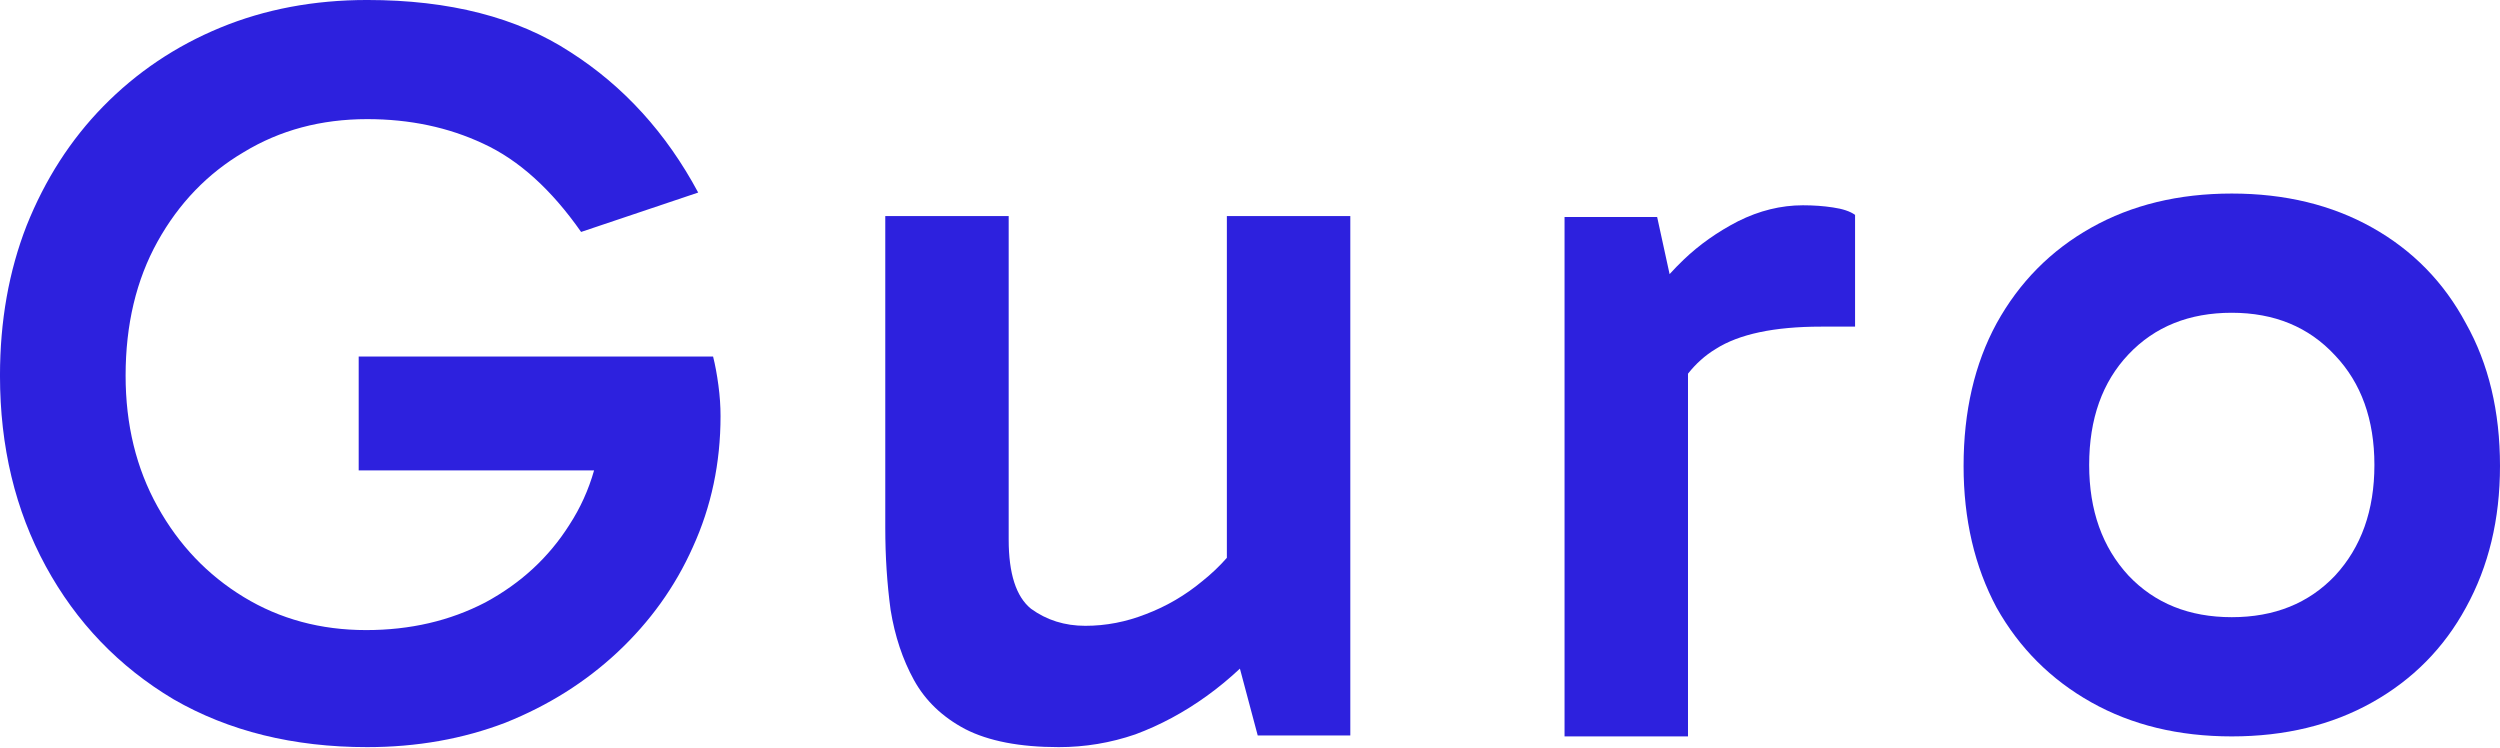
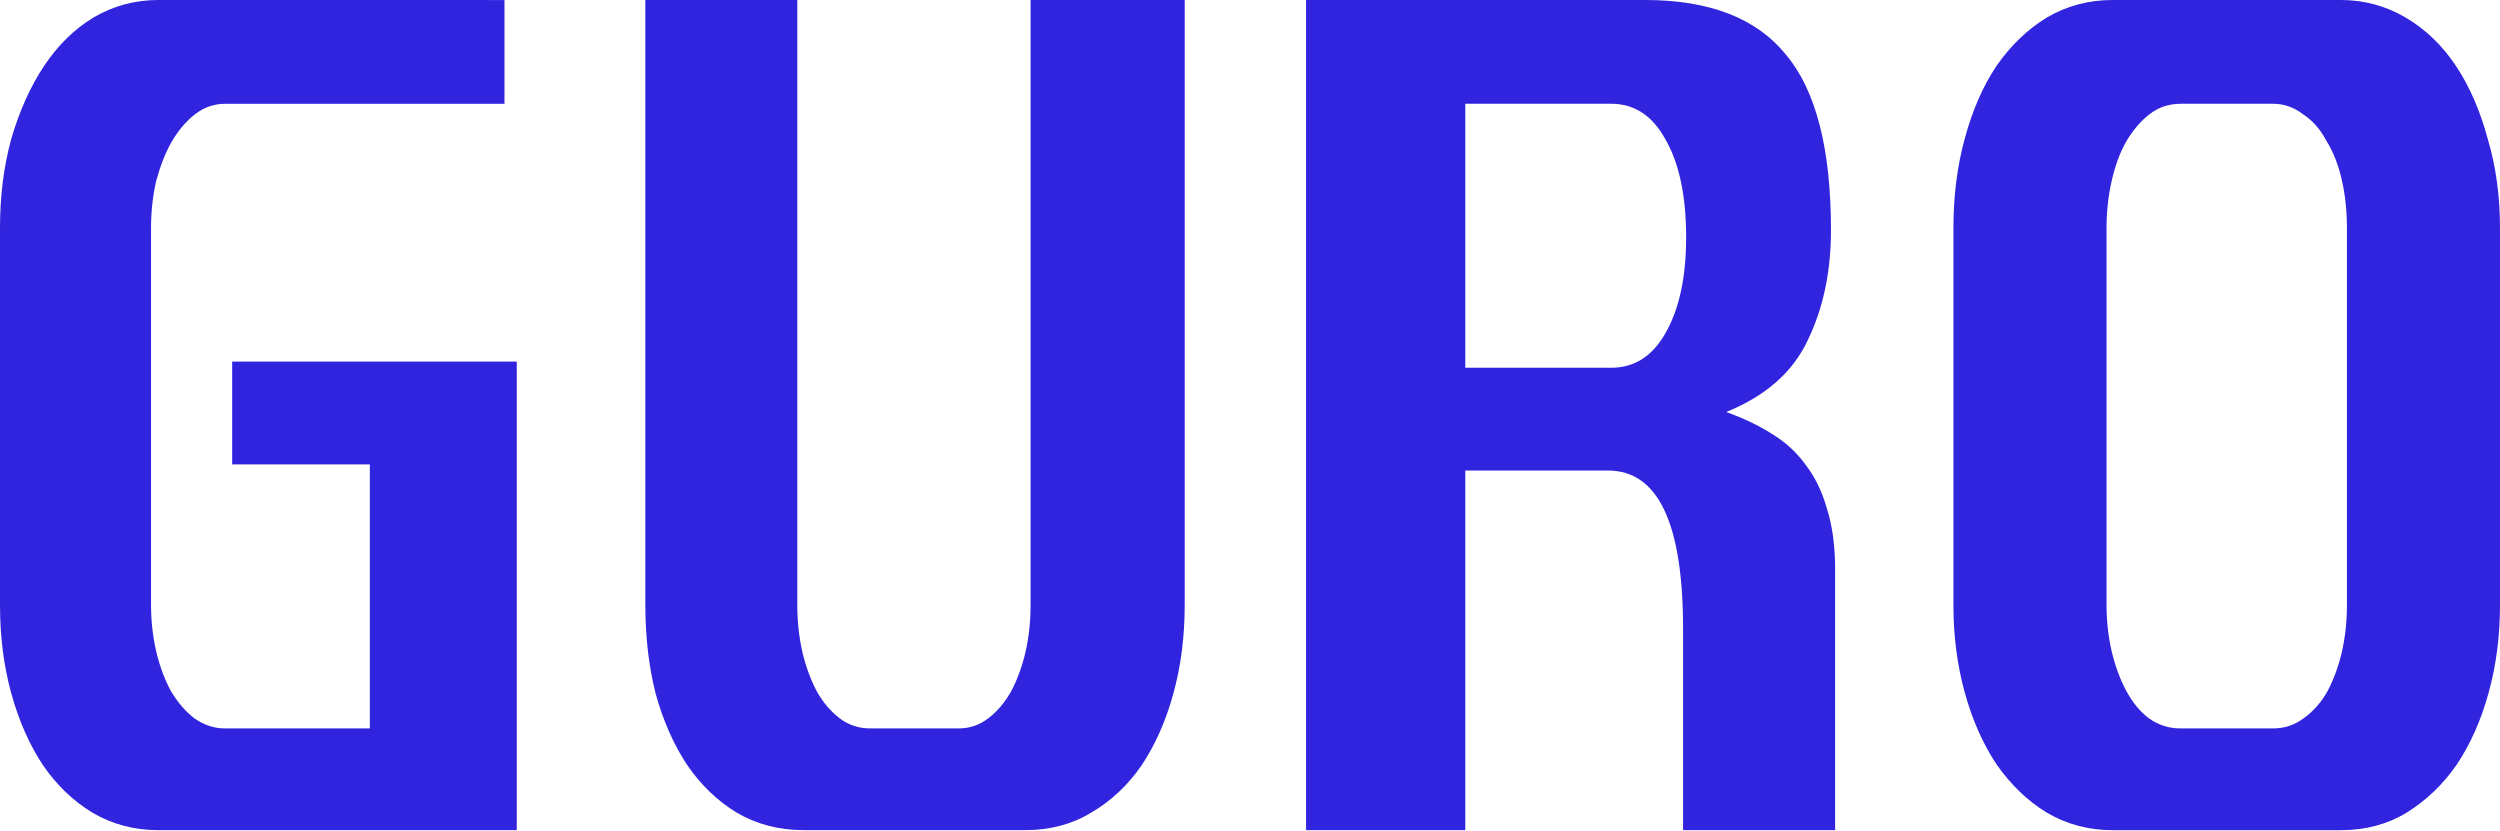
- <svg xmlns="http://www.w3.org/2000/svg" width="62.07mm" height="18.55mm" viewBox="0 0 62.07 18.55" version="1.1" id="svg1">
+ <svg xmlns="http://www.w3.org/2000/svg" width="61.657mm" height="20.473mm" viewBox="0 0 61.657 20.473" version="1.1" id="svg1">
  <defs id="defs1" />
-   <g id="layer4" transform="translate(-25.03851,-42.19448)">
-     <g id="g1" transform="translate(0.01109774,1.6269507e-4)">
-       <path style="font-weight:500;font-size:26.425px;font-family:Gabarito;-inkscape-font-specification:'Gabarito Medium';text-align:center;letter-spacing:2.147px;word-spacing:0.339px;text-anchor:middle;fill:#2d21de;stroke-width:21.388;paint-order:markers fill stroke" d="m 102.054,84.909 q -1.982,0 -3.488,-0.846 -1.506,-0.846 -2.352,-2.352 -0.819,-1.533 -0.819,-3.515 0,-2.035 0.819,-3.541 0.846,-1.533 2.352,-2.378 1.506,-0.846 3.488,-0.846 1.982,0 3.488,0.846 1.506,0.846 2.325,2.378 0.846,1.506 0.846,3.541 0,1.982 -0.846,3.515 -0.819,1.506 -2.325,2.352 -1.506,0.846 -3.488,0.846 z m 0,-2.96 q 1.585,0 2.563,-1.031 0.978,-1.057 0.978,-2.748 0,-1.691 -0.978,-2.722 -0.978,-1.057 -2.563,-1.057 -1.586,0 -2.563,1.031 -0.978,1.031 -0.978,2.748 0,1.691 0.978,2.748 0.978,1.031 2.563,1.031 z" id="text2" aria-label="o" transform="translate(-21.6157,-24.43131)" />
-       <path id="text2-2" style="font-weight:500;font-size:26.425px;font-family:Gabarito;-inkscape-font-specification:'Gabarito Medium';text-align:center;letter-spacing:2.147px;word-spacing:0.339px;text-anchor:middle;fill:#2d21de;stroke-width:21.388;paint-order:markers fill stroke" d="m 69.791,47.291 c -0.546,0 -1.084,0.133 -1.612,0.397 -0.511,0.264 -0.96,0.581 -1.347,0.951 -0.131,0.125 -0.245,0.244 -0.352,0.361 l -0.309,-1.418 h -2.299 v 12.895 h 3.065 V 51.472 c 0.195,-0.247 0.423,-0.453 0.687,-0.613 0.581,-0.37 1.453,-0.555 2.616,-0.555 h 0.845 v -2.775 c -0.123,-0.088 -0.308,-0.15 -0.554,-0.185 -0.229,-0.035 -0.476,-0.053 -0.74,-0.053 z" />
-       <path id="text2-4" style="font-weight:500;font-size:26.425px;font-family:Gabarito;-inkscape-font-specification:'Gabarito Medium';text-align:center;letter-spacing:2.147px;word-spacing:0.339px;text-anchor:middle;fill:#2d21de;stroke-width:21.388;paint-order:markers fill stroke" d="m 47.007,47.559 v 7.742 c 0,0.705 0.044,1.383 0.132,2.035 0.106,0.652 0.299,1.233 0.581,1.744 0.282,0.511 0.705,0.916 1.269,1.215 0.581,0.299 1.357,0.449 2.325,0.449 0.652,0 1.286,-0.105 1.902,-0.317 0.617,-0.229 1.207,-0.546 1.77,-0.951 0.292,-0.21 0.567,-0.438 0.826,-0.681 l 0.442,1.659 h 2.299 V 47.559 h -3.065 v 8.485 c -0.177,0.202 -0.379,0.395 -0.608,0.578 -0.423,0.352 -0.89,0.625 -1.4,0.819 -0.493,0.194 -0.995,0.291 -1.506,0.291 -0.511,0 -0.96,-0.141 -1.348,-0.423 -0.37,-0.299 -0.555,-0.872 -0.555,-1.718 v -8.033 z" />
-       <a id="a1" transform="translate(-22.27302)">
-         <path id="text2-28" style="font-weight:500;font-size:26.425px;font-family:Gabarito;-inkscape-font-specification:'Gabarito Medium';text-align:center;letter-spacing:2.147px;word-spacing:0.339px;text-anchor:middle;fill:#2d21de;stroke-width:21.388;paint-order:markers fill stroke" d="m 56.417,42.194 c -1.321,0 -2.537,0.229 -3.647,0.687 -1.11,0.458 -2.079,1.11 -2.907,1.955 -0.81,0.828 -1.444,1.814 -1.902,2.96 -0.44,1.127 -0.661,2.369 -0.661,3.726 0,1.762 0.379,3.338 1.136,4.73 0.758,1.392 1.814,2.493 3.171,3.303 1.374,0.793 2.977,1.189 4.81,1.189 1.233,0 2.378,-0.203 3.435,-0.608 1.057,-0.423 1.982,-1.004 2.775,-1.744 0.81,-0.758 1.436,-1.629 1.876,-2.616 0.458,-1.004 0.687,-2.088 0.687,-3.25 0,-0.247 -0.017,-0.502 -0.053,-0.766 -0.035,-0.264 -0.079,-0.502 -0.132,-0.713 h -8.799 v 2.827 h 5.844 c -0.137,0.482 -0.34,0.931 -0.611,1.348 -0.511,0.81 -1.207,1.453 -2.088,1.929 -0.881,0.458 -1.867,0.687 -2.96,0.687 -1.127,0 -2.141,-0.273 -3.039,-0.82 -0.898,-0.546 -1.612,-1.295 -2.14,-2.246 -0.529,-0.951 -0.793,-2.035 -0.793,-3.25 0,-1.268 0.264,-2.378 0.793,-3.33 0.529,-0.951 1.242,-1.691 2.14,-2.22 0.898,-0.546 1.92,-0.82 3.065,-0.82 1.057,0 2.017,0.203 2.88,0.608 0.881,0.405 1.691,1.136 2.431,2.193 l 2.907,-0.978 C 63.843,45.498 62.786,44.335 61.464,43.489 60.143,42.626 58.461,42.194 56.417,42.194 Z" />
-       </a>
+   <g id="layer4" transform="translate(-78.35698,64.92265)">
+     <g id="layer5" transform="translate(8.92297,-0.79375)">
+       <path d="m 121.539,-64.129 c -0.591,0 -1.132,0.144 -1.622,0.431 -0.473,0.287 -0.887,0.684 -1.242,1.191 -0.338,0.507 -0.6,1.106 -0.785,1.799 -0.186,0.676 -0.279,1.411 -0.279,2.205 v 9.299 c 0,0.76 0.093,1.478 0.279,2.154 0.186,0.676 0.448,1.267 0.785,1.774 0.355,0.507 0.769,0.903 1.242,1.191 0.49,0.287 1.03,0.431 1.622,0.431 h 5.624 c 0.608,0 1.149,-0.144 1.622,-0.431 0.49,-0.304 0.904,-0.701 1.242,-1.191 0.338,-0.507 0.6,-1.098 0.785,-1.774 0.186,-0.676 0.279,-1.394 0.279,-2.154 v -9.299 c 0,-0.794 -0.101,-1.529 -0.304,-2.205 -0.186,-0.693 -0.448,-1.292 -0.785,-1.799 -0.338,-0.507 -0.752,-0.903 -1.242,-1.191 -0.49,-0.287 -1.022,-0.431 -1.596,-0.431 z m 1.672,2.559 h 2.28 c 0.27,0 0.515,0.085 0.735,0.254 0.236,0.152 0.431,0.371 0.583,0.658 0.169,0.27 0.295,0.592 0.38,0.963 0.085,0.372 0.127,0.768 0.127,1.191 v 9.299 c 0,0.405 -0.043,0.794 -0.127,1.166 -0.085,0.355 -0.202,0.676 -0.355,0.963 -0.152,0.27 -0.346,0.49 -0.583,0.659 -0.22,0.169 -0.473,0.253 -0.76,0.253 h -2.28 c -0.287,0 -0.549,-0.084 -0.785,-0.253 -0.22,-0.169 -0.406,-0.397 -0.558,-0.684 -0.152,-0.287 -0.27,-0.608 -0.354,-0.963 -0.085,-0.372 -0.127,-0.752 -0.127,-1.14 v -9.299 c 0,-0.405 0.043,-0.794 0.127,-1.165 0.084,-0.372 0.202,-0.693 0.354,-0.963 0.169,-0.287 0.363,-0.515 0.583,-0.684 0.22,-0.169 0.473,-0.254 0.76,-0.254 z" style="font-weight:bold;font-size:25.337px;font-family:Unispace;-inkscape-font-specification:'Unispace, Bold';text-align:center;letter-spacing:0.688px;word-spacing:0.108px;text-anchor:middle;fill:#2d21de;fill-opacity:0.984;stroke-width:0.1;paint-order:markers fill stroke" id="path4" />
+       <path d="m 101.645,-64.129 v 20.473 h 3.927 v -8.868 h 3.522 c 1.233,0 1.849,1.301 1.849,3.902 v 4.966 h 3.75 v -6.436 c 0,-0.574 -0.067,-1.073 -0.203,-1.495 -0.118,-0.422 -0.296,-0.785 -0.532,-1.089 -0.22,-0.304 -0.498,-0.557 -0.836,-0.76 -0.321,-0.203 -0.692,-0.38 -1.115,-0.532 0.963,-0.389 1.63,-0.972 2.001,-1.749 0.389,-0.794 0.583,-1.706 0.583,-2.736 0,-2.01 -0.372,-3.454 -1.115,-4.333 -0.726,-0.895 -1.883,-1.343 -3.471,-1.343 z m 3.927,2.559 h 3.598 c 0.574,0 1.022,0.296 1.343,0.887 0.338,0.591 0.506,1.394 0.506,2.407 0,0.98 -0.169,1.765 -0.506,2.356 -0.321,0.574 -0.769,0.861 -1.343,0.861 h -3.598 z" style="font-weight:bold;font-size:25.337px;font-family:Unispace;-inkscape-font-specification:'Unispace, Bold';text-align:center;letter-spacing:0.688px;word-spacing:0.108px;text-anchor:middle;fill:#2d21de;fill-opacity:0.984;stroke-width:0.1;paint-order:markers fill stroke" id="path3" />
+       <path d="m 85.35,-64.129 v 14.924 c 0,0.777 0.084,1.504 0.253,2.179 0.186,0.676 0.448,1.267 0.785,1.774 0.338,0.49 0.744,0.878 1.216,1.165 0.49,0.287 1.039,0.431 1.647,0.431 h 5.473 c 0.608,0 1.149,-0.144 1.622,-0.431 0.49,-0.287 0.904,-0.675 1.242,-1.165 0.338,-0.507 0.6,-1.098 0.785,-1.774 0.186,-0.676 0.279,-1.402 0.279,-2.179 v -14.924 h -3.801 v 14.924 c 0,0.405 -0.042,0.794 -0.127,1.166 -0.084,0.355 -0.202,0.676 -0.354,0.963 -0.152,0.27 -0.338,0.49 -0.558,0.659 -0.22,0.169 -0.465,0.253 -0.735,0.253 h -2.179 c -0.287,0 -0.541,-0.084 -0.76,-0.253 -0.22,-0.169 -0.406,-0.389 -0.558,-0.659 -0.152,-0.287 -0.27,-0.608 -0.355,-0.963 -0.084,-0.372 -0.127,-0.76 -0.127,-1.166 v -14.924 z" style="font-weight:bold;font-size:25.337px;font-family:Unispace;-inkscape-font-specification:'Unispace, Bold';text-align:center;letter-spacing:0.688px;word-spacing:0.108px;text-anchor:middle;fill:#2d21de;fill-opacity:0.984;stroke-width:0.1;paint-order:markers fill stroke" id="path2" />
+       <path d="m 73.336,-64.129 c -0.574,0 -1.106,0.144 -1.596,0.431 -0.473,0.287 -0.878,0.684 -1.216,1.191 -0.338,0.507 -0.608,1.106 -0.811,1.799 -0.186,0.676 -0.279,1.411 -0.279,2.205 v 9.299 c 0,0.777 0.093,1.504 0.279,2.179 0.186,0.676 0.448,1.267 0.785,1.774 0.338,0.49 0.743,0.878 1.216,1.165 0.49,0.287 1.03,0.431 1.622,0.431 h 8.843 V -55.21 H 75.16 v 2.534 h 3.395 v 6.512 h -3.572 c -0.27,0 -0.524,-0.084 -0.76,-0.253 -0.22,-0.169 -0.414,-0.397 -0.583,-0.684 -0.152,-0.287 -0.27,-0.608 -0.354,-0.963 -0.084,-0.372 -0.127,-0.752 -0.127,-1.14 v -9.299 c 0,-0.405 0.042,-0.794 0.127,-1.165 0.101,-0.372 0.228,-0.693 0.38,-0.963 0.169,-0.287 0.363,-0.515 0.583,-0.684 0.22,-0.169 0.465,-0.254 0.735,-0.254 h 6.892 v -2.559 z" style="font-weight:bold;font-size:25.337px;font-family:Unispace;-inkscape-font-specification:'Unispace, Bold';text-align:center;letter-spacing:0.688px;word-spacing:0.108px;text-anchor:middle;fill:#2d21de;fill-opacity:0.984;stroke-width:0.1;paint-order:markers fill stroke" id="path1" />
    </g>
  </g>
</svg>
